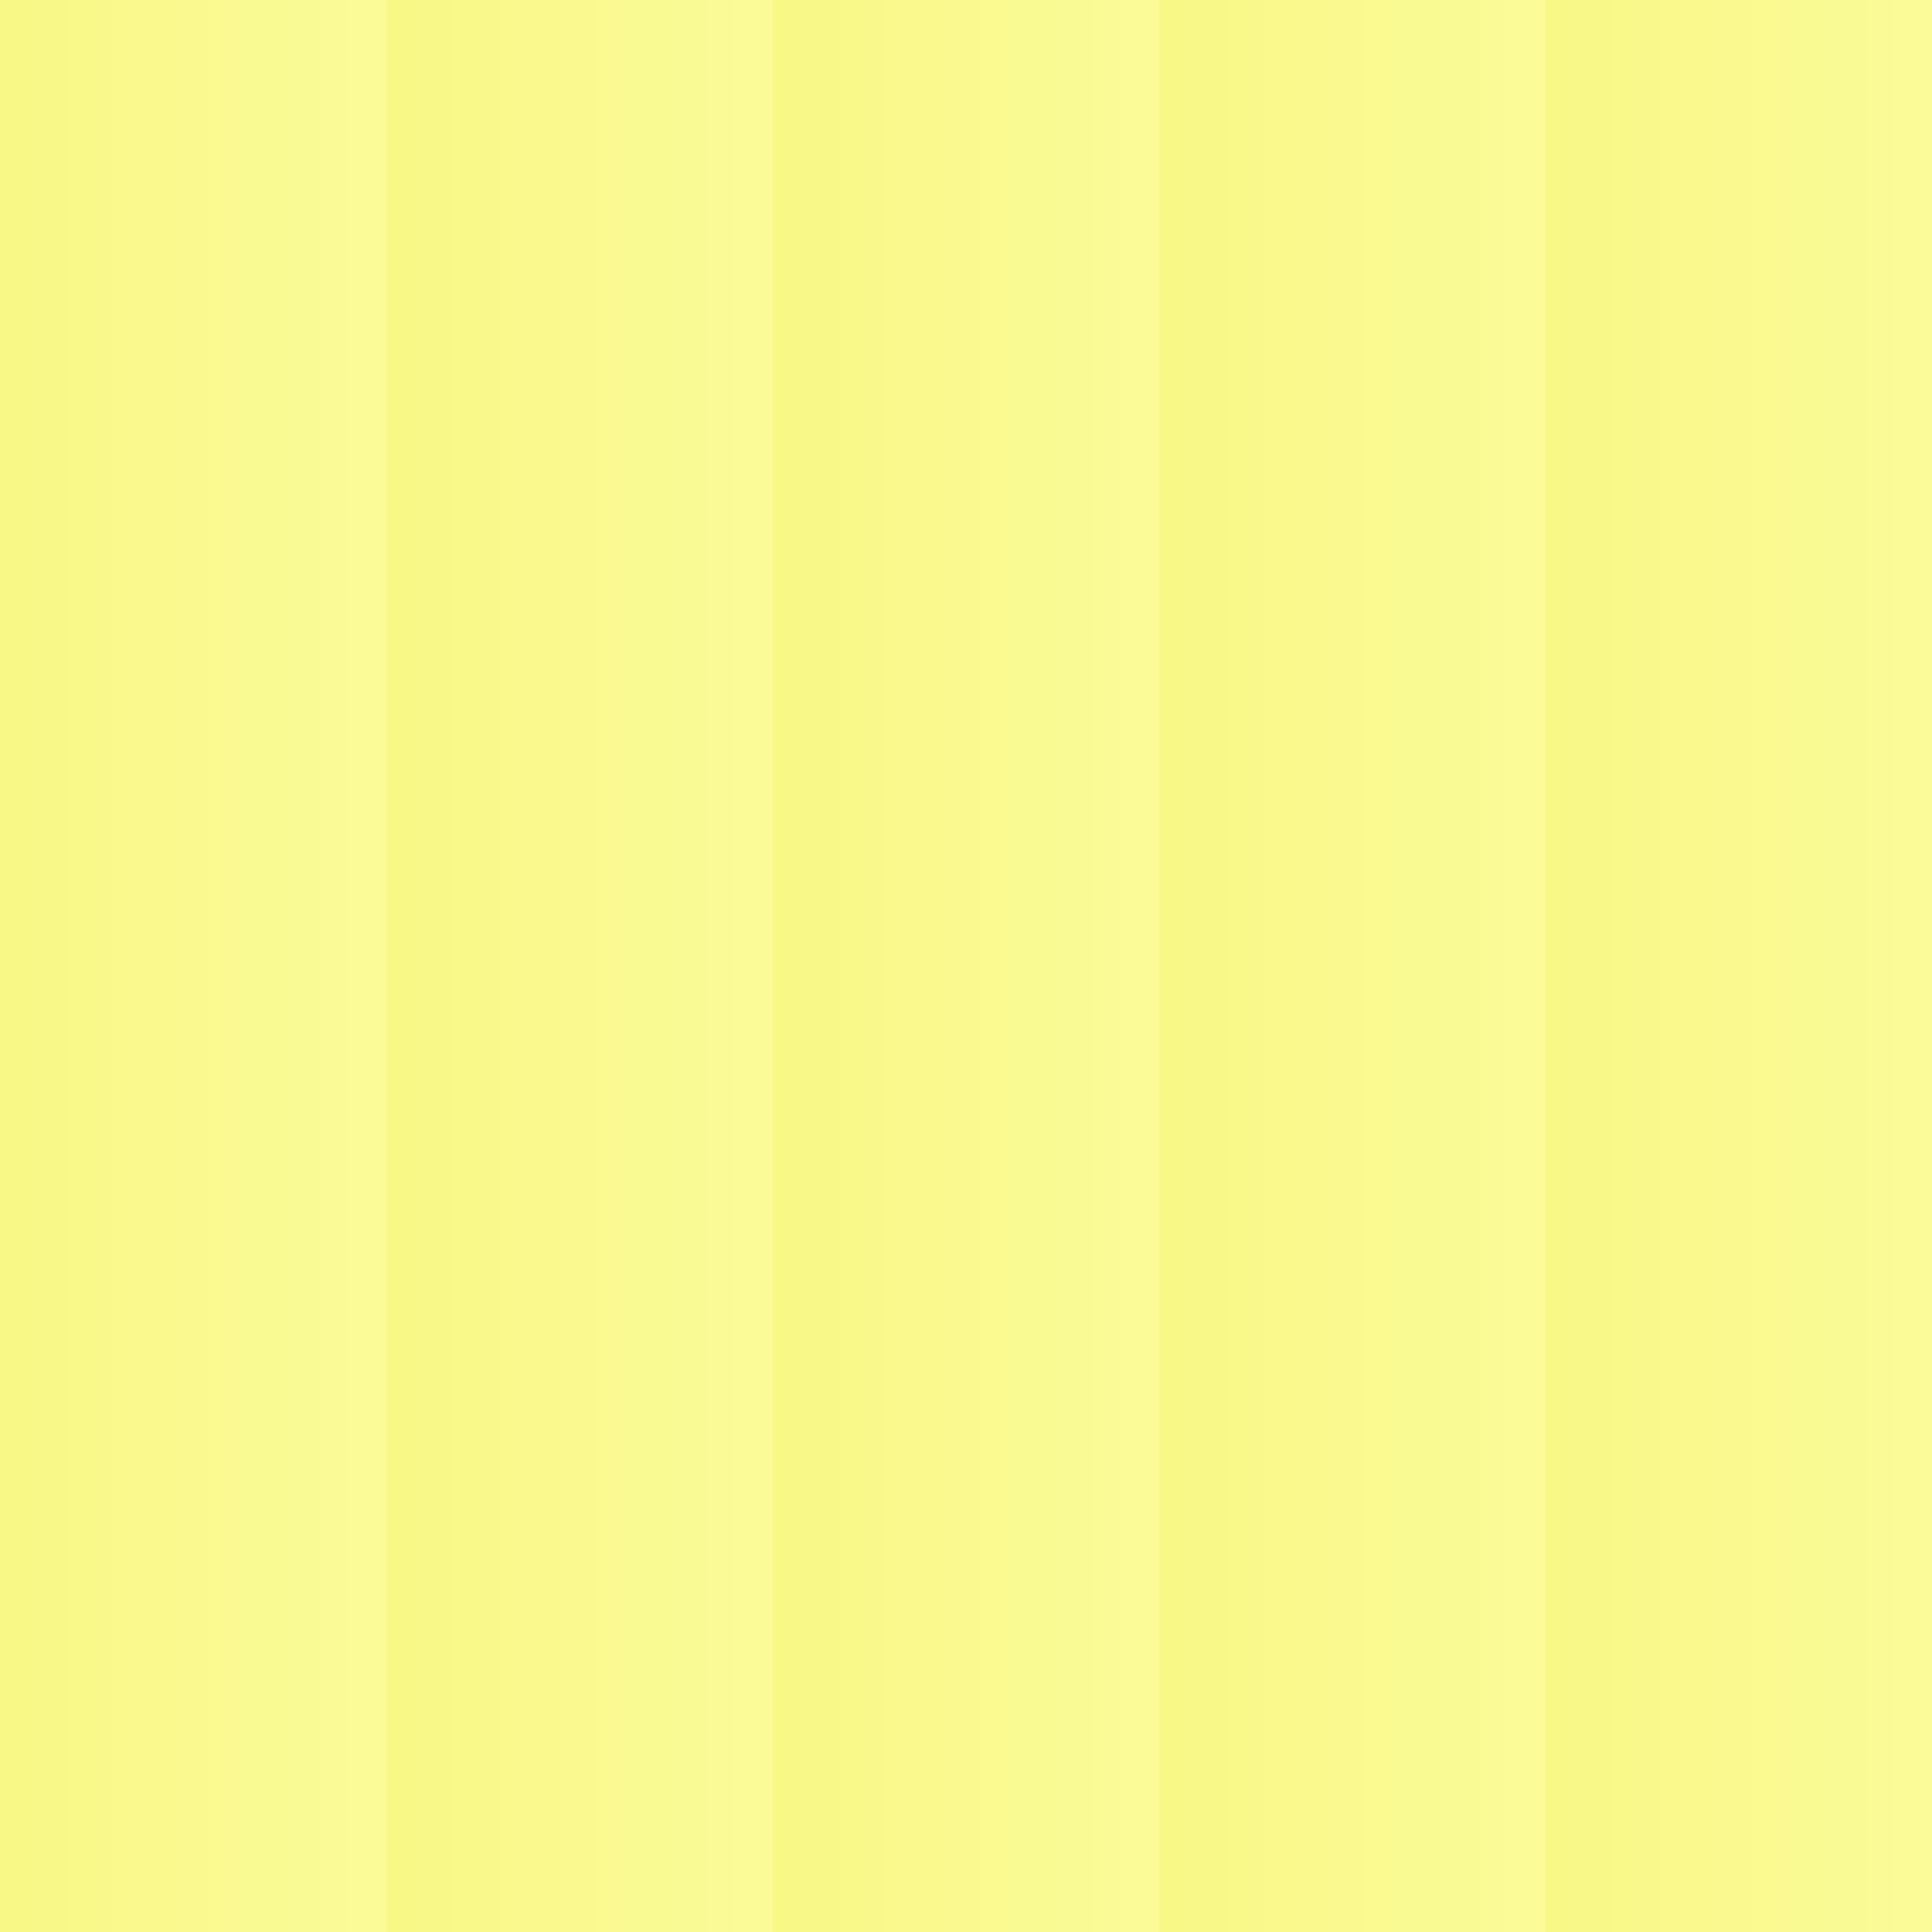
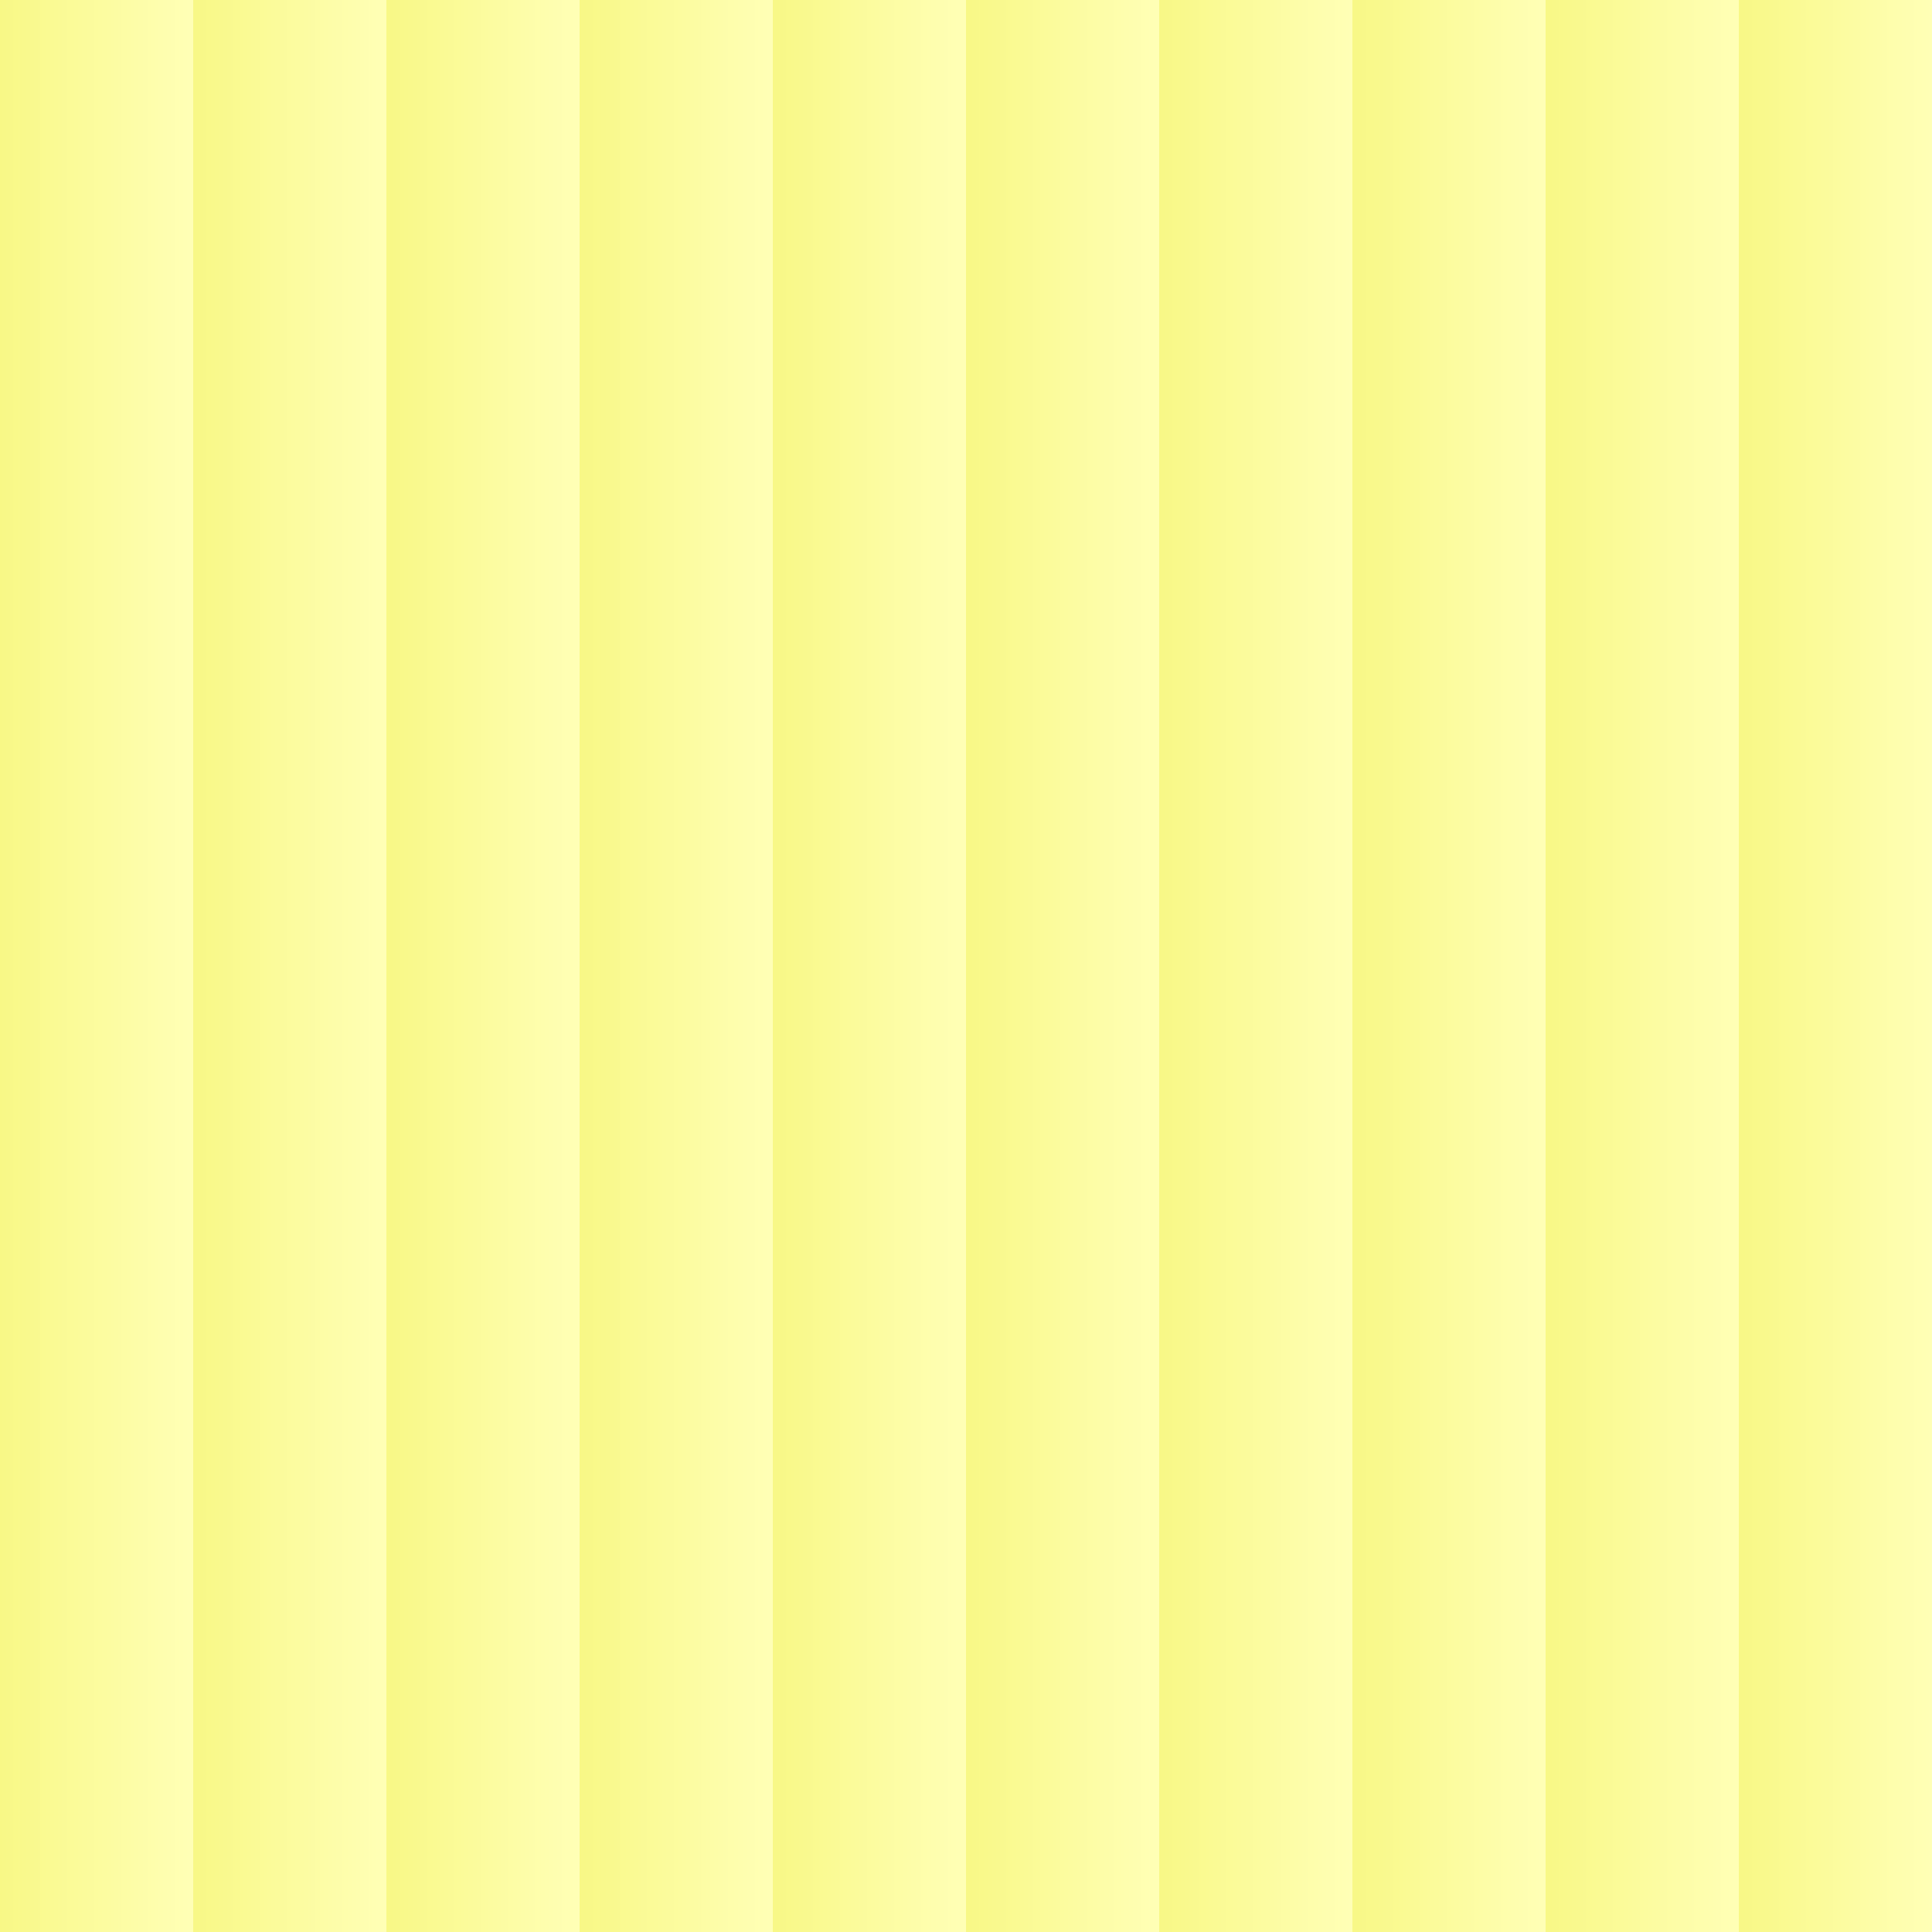
- <svg xmlns="http://www.w3.org/2000/svg" version="1.1" width="512" height="512">
+ <svg xmlns="http://www.w3.org/2000/svg" version="1.1" width="256" height="256">
  <defs>
-     <pattern id="linear_gradient_pattern1" x="0" y="0" width="0.2" height="0.2">
+     <pattern id="linear_gradient_pattern1" x="0" y="0" width="0.1" height="0.1">
      <linearGradient id="linear_gradient1">
        <stop offset="0%" stop-color="#f8f886" />
        <stop offset="50%" stop-color="#ffffb5" />
        <stop offset="100" stop-color="#ffffff" />
      </linearGradient>
-       <rect x="0" y="0" width="512" height="512" fill="url(#linear_gradient1)" fill-opacity="1.0" />
+       <rect x="0" y="0" width="50" height="50" fill="url(#linear_gradient1)" fill-opacity="1.0" />
    </pattern>
  </defs>
-   <rect x="0" y="0" width="512" height="512" fill="url(#linear_gradient_pattern1)" fill-opacity="1.0" />
+   <rect x="0" y="0" width="256" height="256" fill="url(#linear_gradient_pattern1)" fill-opacity="1.0" />
</svg>
